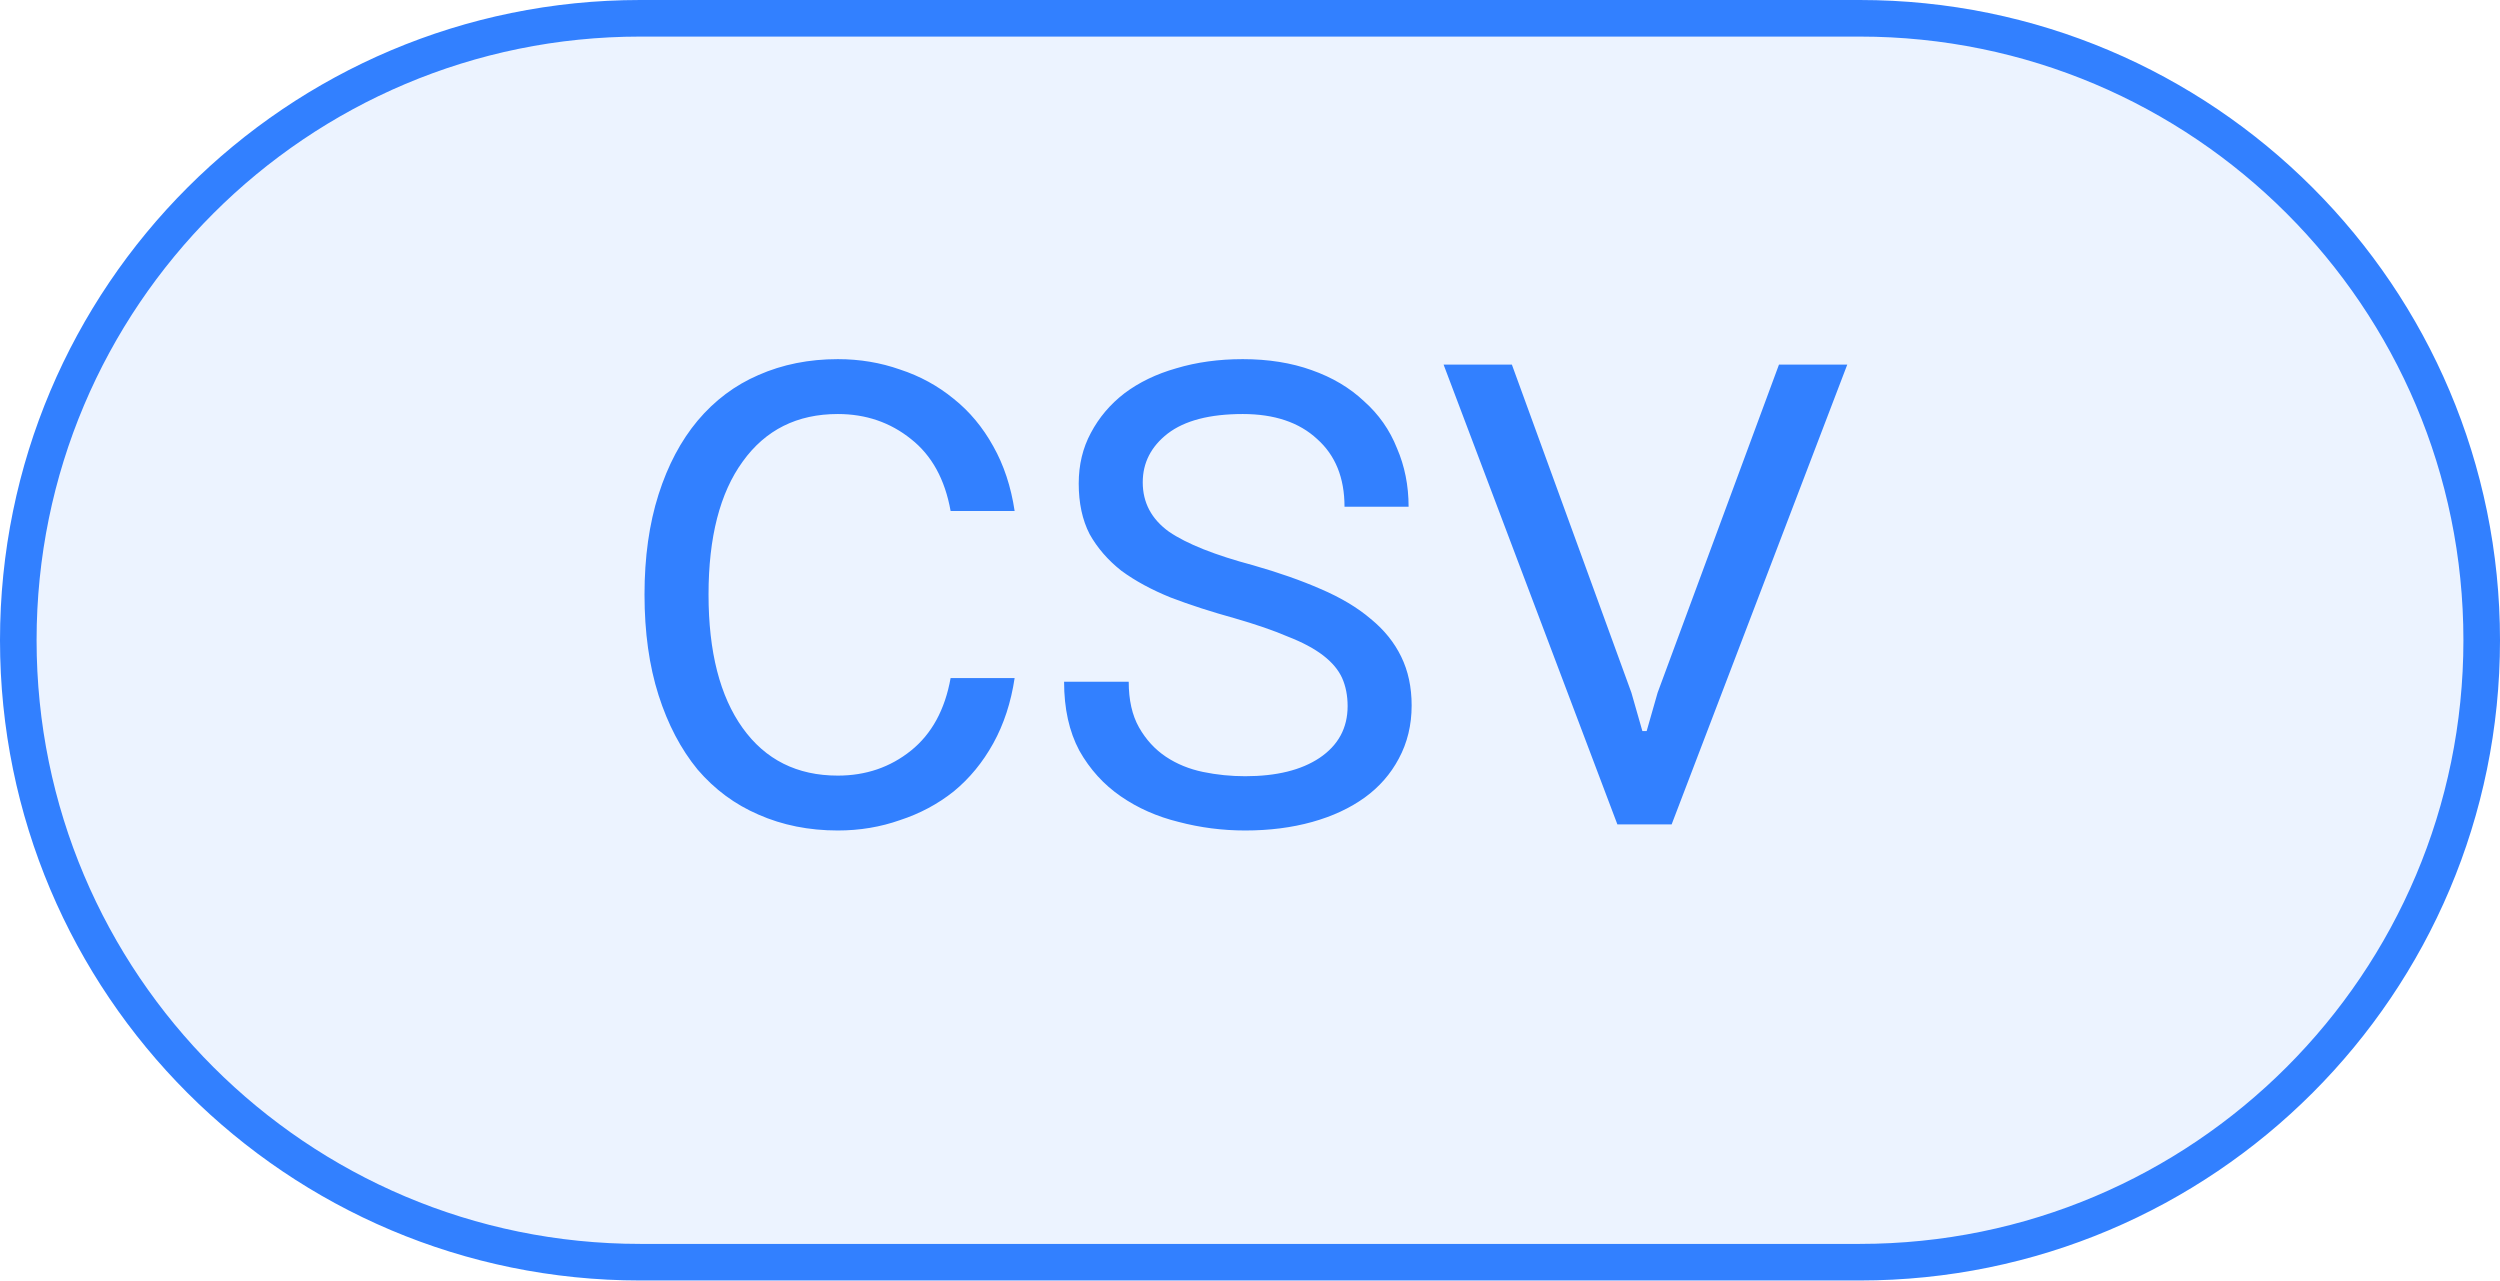
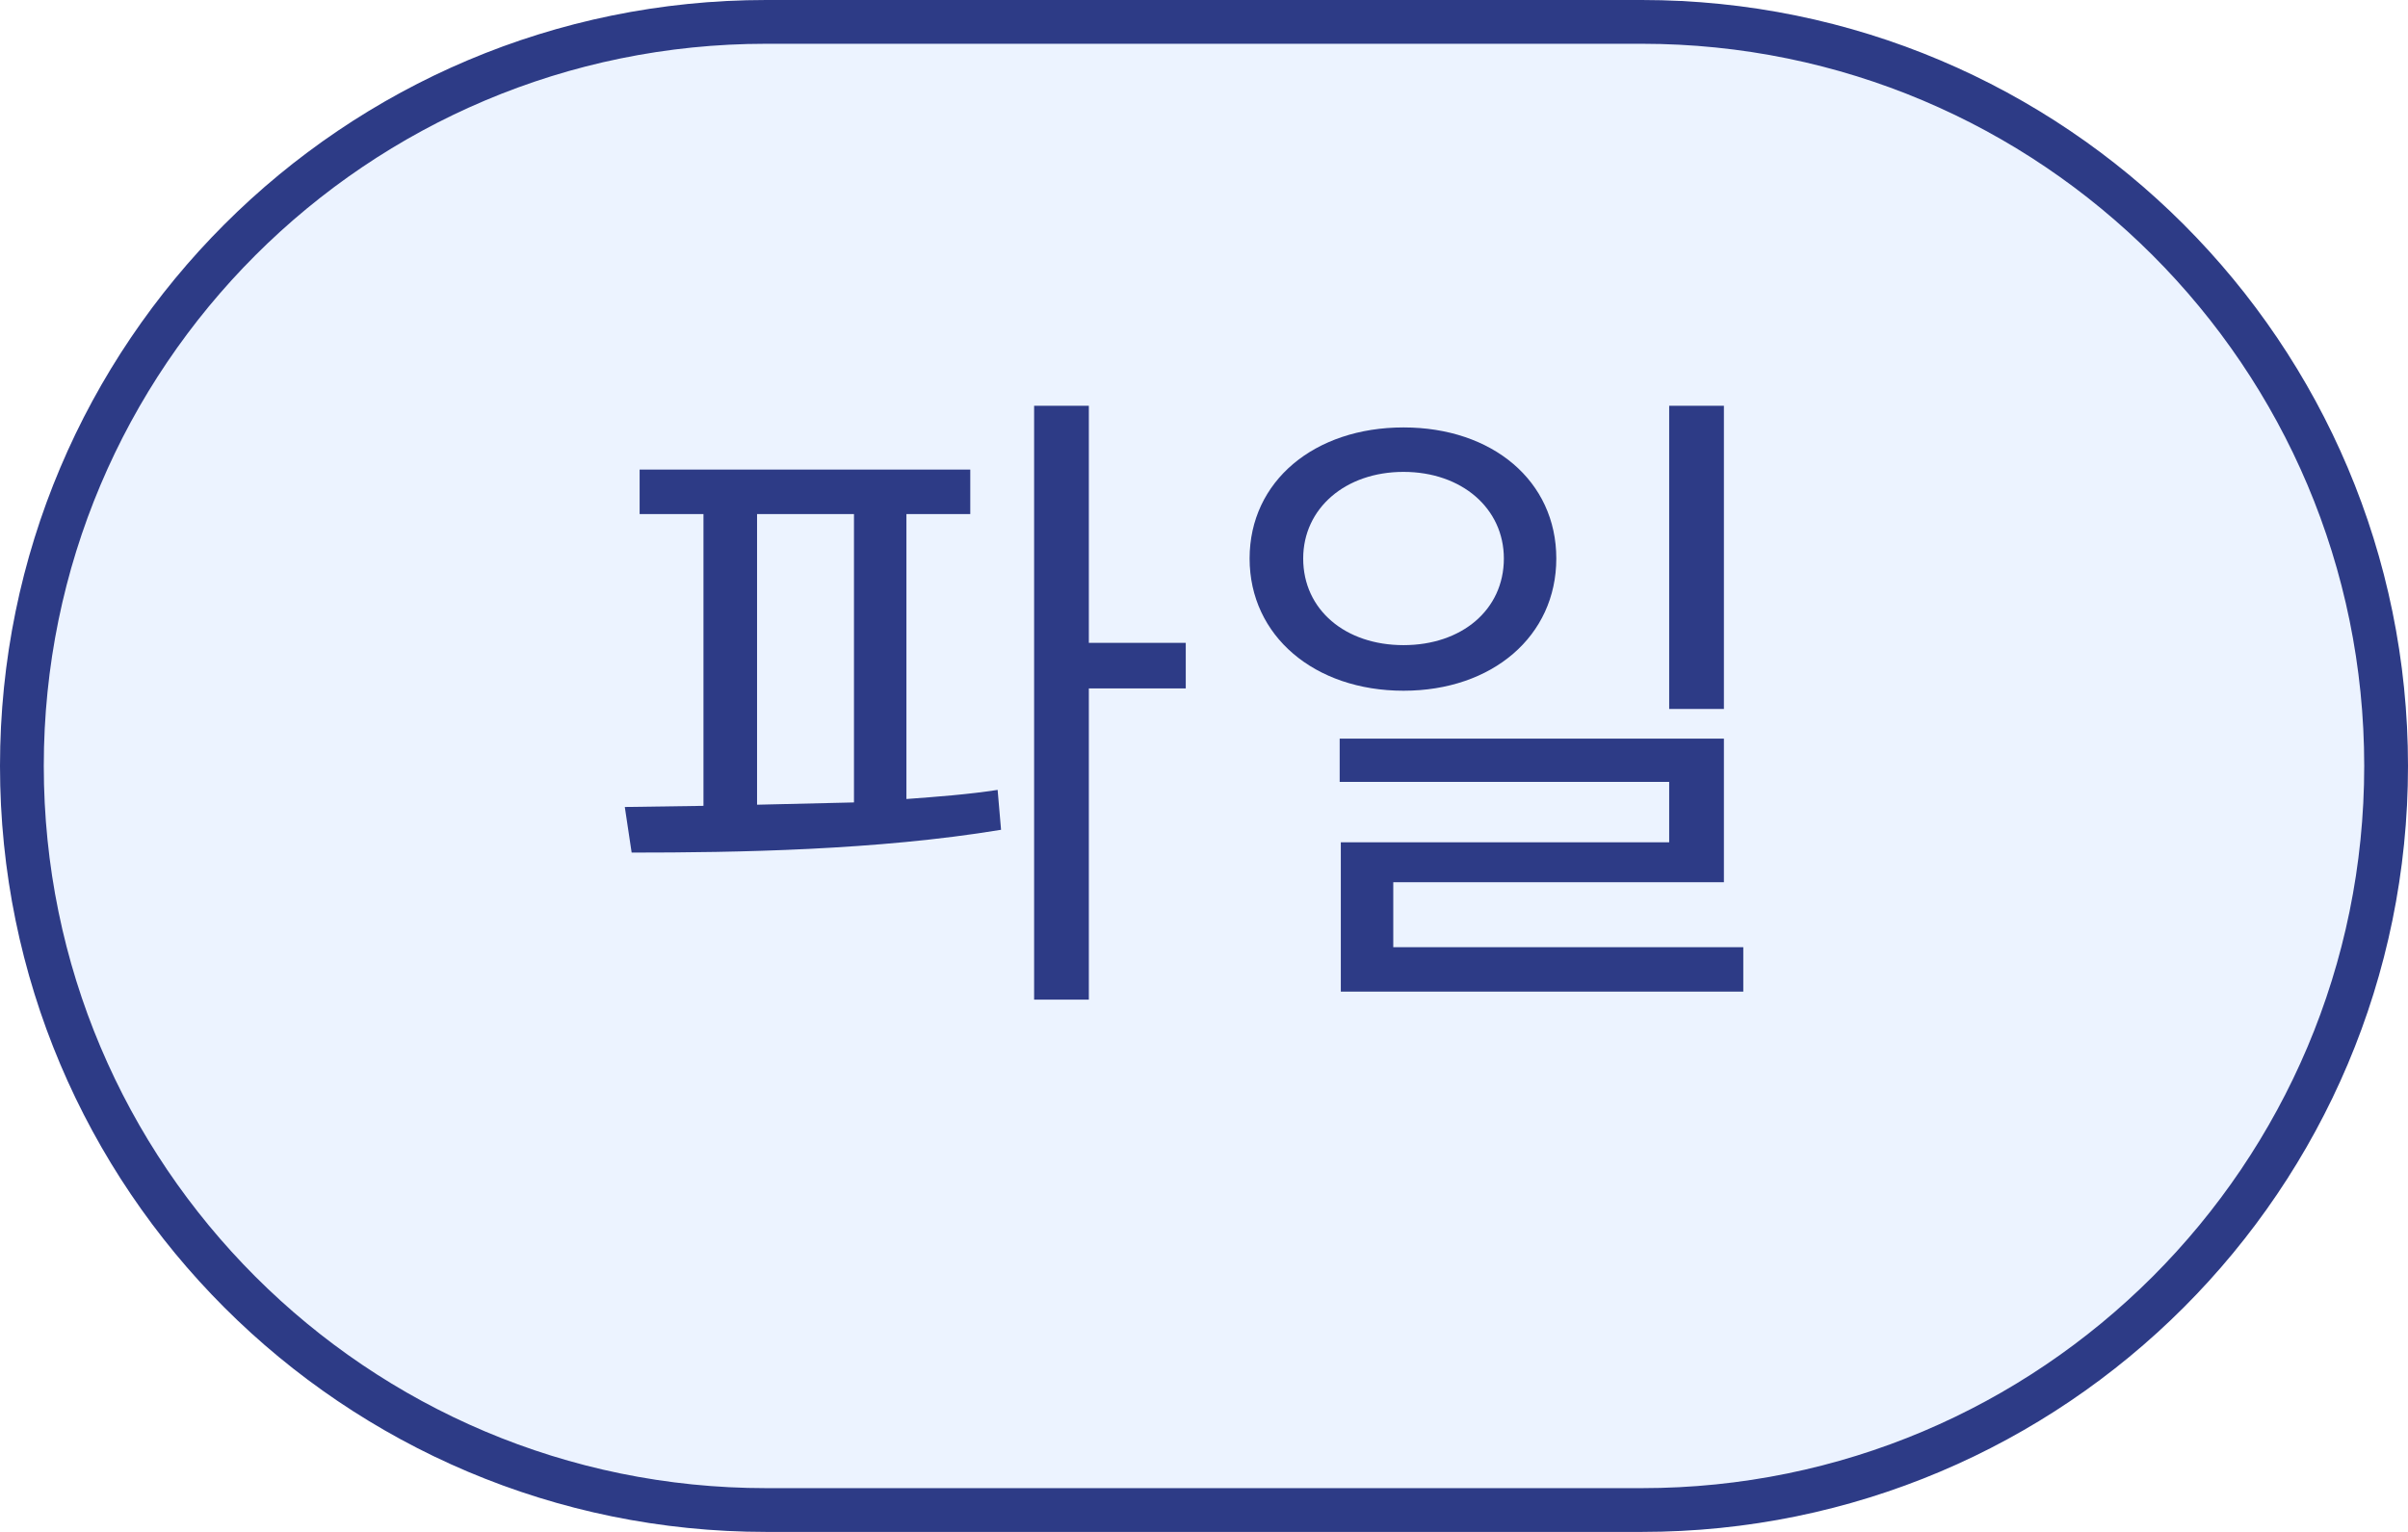
- <svg xmlns="http://www.w3.org/2000/svg" width="41" height="21" viewBox="0 0 41 21" fill="none">
-   <rect x="0.3" y="0.3" width="40.4" height="20.4" rx="10.2" fill="#ECF3FF" />
-   <rect x="0.3" y="0.3" width="40.4" height="20.4" rx="10.2" stroke="#3280FF" stroke-width="0.6" />
-   <path d="M16.64 11.12C16.58 11.52 16.463 11.877 16.29 12.19C16.117 12.503 15.9 12.767 15.64 12.98C15.38 13.187 15.087 13.343 14.76 13.45C14.44 13.563 14.1 13.62 13.74 13.62C13.267 13.62 12.833 13.533 12.44 13.36C12.053 13.193 11.72 12.947 11.44 12.62C11.167 12.287 10.953 11.88 10.8 11.4C10.647 10.92 10.57 10.37 10.57 9.75C10.57 9.137 10.647 8.59 10.8 8.11C10.953 7.63 11.167 7.227 11.44 6.9C11.72 6.567 12.053 6.317 12.44 6.15C12.833 5.977 13.267 5.89 13.74 5.89C14.1 5.89 14.44 5.947 14.76 6.06C15.087 6.167 15.38 6.327 15.64 6.54C15.9 6.747 16.117 7.007 16.29 7.32C16.463 7.627 16.58 7.98 16.64 8.38H15.59C15.497 7.86 15.28 7.467 14.94 7.2C14.6 6.927 14.2 6.79 13.74 6.79C13.073 6.79 12.553 7.05 12.18 7.57C11.807 8.083 11.62 8.81 11.62 9.75C11.62 10.69 11.807 11.42 12.18 11.94C12.553 12.46 13.073 12.72 13.74 12.72C14.2 12.72 14.6 12.583 14.94 12.31C15.28 12.037 15.497 11.64 15.59 11.12H16.64ZM22.05 8.31C22.05 7.837 21.901 7.467 21.601 7.2C21.307 6.927 20.901 6.79 20.381 6.79C19.84 6.79 19.43 6.897 19.151 7.11C18.877 7.323 18.741 7.59 18.741 7.91C18.741 8.243 18.884 8.513 19.171 8.72C19.464 8.92 19.924 9.103 20.55 9.27C20.971 9.39 21.34 9.52 21.66 9.66C21.987 9.8 22.261 9.963 22.48 10.15C22.701 10.33 22.867 10.537 22.98 10.77C23.094 11.003 23.151 11.27 23.151 11.57C23.151 11.89 23.081 12.18 22.941 12.44C22.807 12.693 22.62 12.907 22.381 13.08C22.14 13.253 21.854 13.387 21.52 13.48C21.187 13.573 20.82 13.62 20.421 13.62C20.047 13.62 19.684 13.573 19.331 13.48C18.977 13.393 18.66 13.253 18.381 13.06C18.101 12.867 17.874 12.617 17.701 12.31C17.534 11.997 17.451 11.62 17.451 11.18H18.511C18.511 11.48 18.567 11.73 18.68 11.93C18.794 12.13 18.941 12.29 19.12 12.41C19.3 12.53 19.504 12.613 19.73 12.66C19.957 12.707 20.187 12.73 20.421 12.73C20.934 12.73 21.34 12.63 21.64 12.43C21.947 12.223 22.101 11.94 22.101 11.58C22.101 11.407 22.07 11.253 22.011 11.12C21.951 10.987 21.847 10.863 21.701 10.75C21.554 10.637 21.36 10.533 21.12 10.44C20.887 10.34 20.597 10.24 20.25 10.14C19.864 10.033 19.514 9.92 19.201 9.8C18.887 9.673 18.617 9.527 18.39 9.36C18.171 9.187 17.997 8.987 17.87 8.76C17.75 8.527 17.691 8.25 17.691 7.93C17.691 7.623 17.757 7.347 17.89 7.1C18.024 6.847 18.207 6.63 18.441 6.45C18.68 6.27 18.964 6.133 19.291 6.04C19.624 5.94 19.987 5.89 20.381 5.89C20.8 5.89 21.177 5.95 21.511 6.07C21.851 6.19 22.137 6.36 22.37 6.58C22.61 6.793 22.791 7.05 22.91 7.35C23.037 7.643 23.101 7.963 23.101 8.31H22.05ZM27.415 13.52H26.525L23.675 5.98H24.795L26.755 11.36L26.935 11.99H27.005L27.185 11.36L29.175 5.98H30.295L27.415 13.52Z" fill="#3280FF" />
+ <svg xmlns="http://www.w3.org/2000/svg" width="33" height="21" viewBox="0 0 33 21" fill="none">
+   <rect x="0.3" y="0.3" width="32.4" height="20.4" rx="10.2" fill="#ECF3FF" />
+   <rect x="0.3" y="0.3" width="32.4" height="20.4" rx="10.2" stroke="#2D3B86" stroke-width="0.6" />
+   <text x="16.5" y="13" text-anchor="middle" fill="#2D3B86" font-family="SpoqaHanSansNeo, sans-serif" font-size="9" font-weight="500">
+     파일
+   </text>
</svg>
